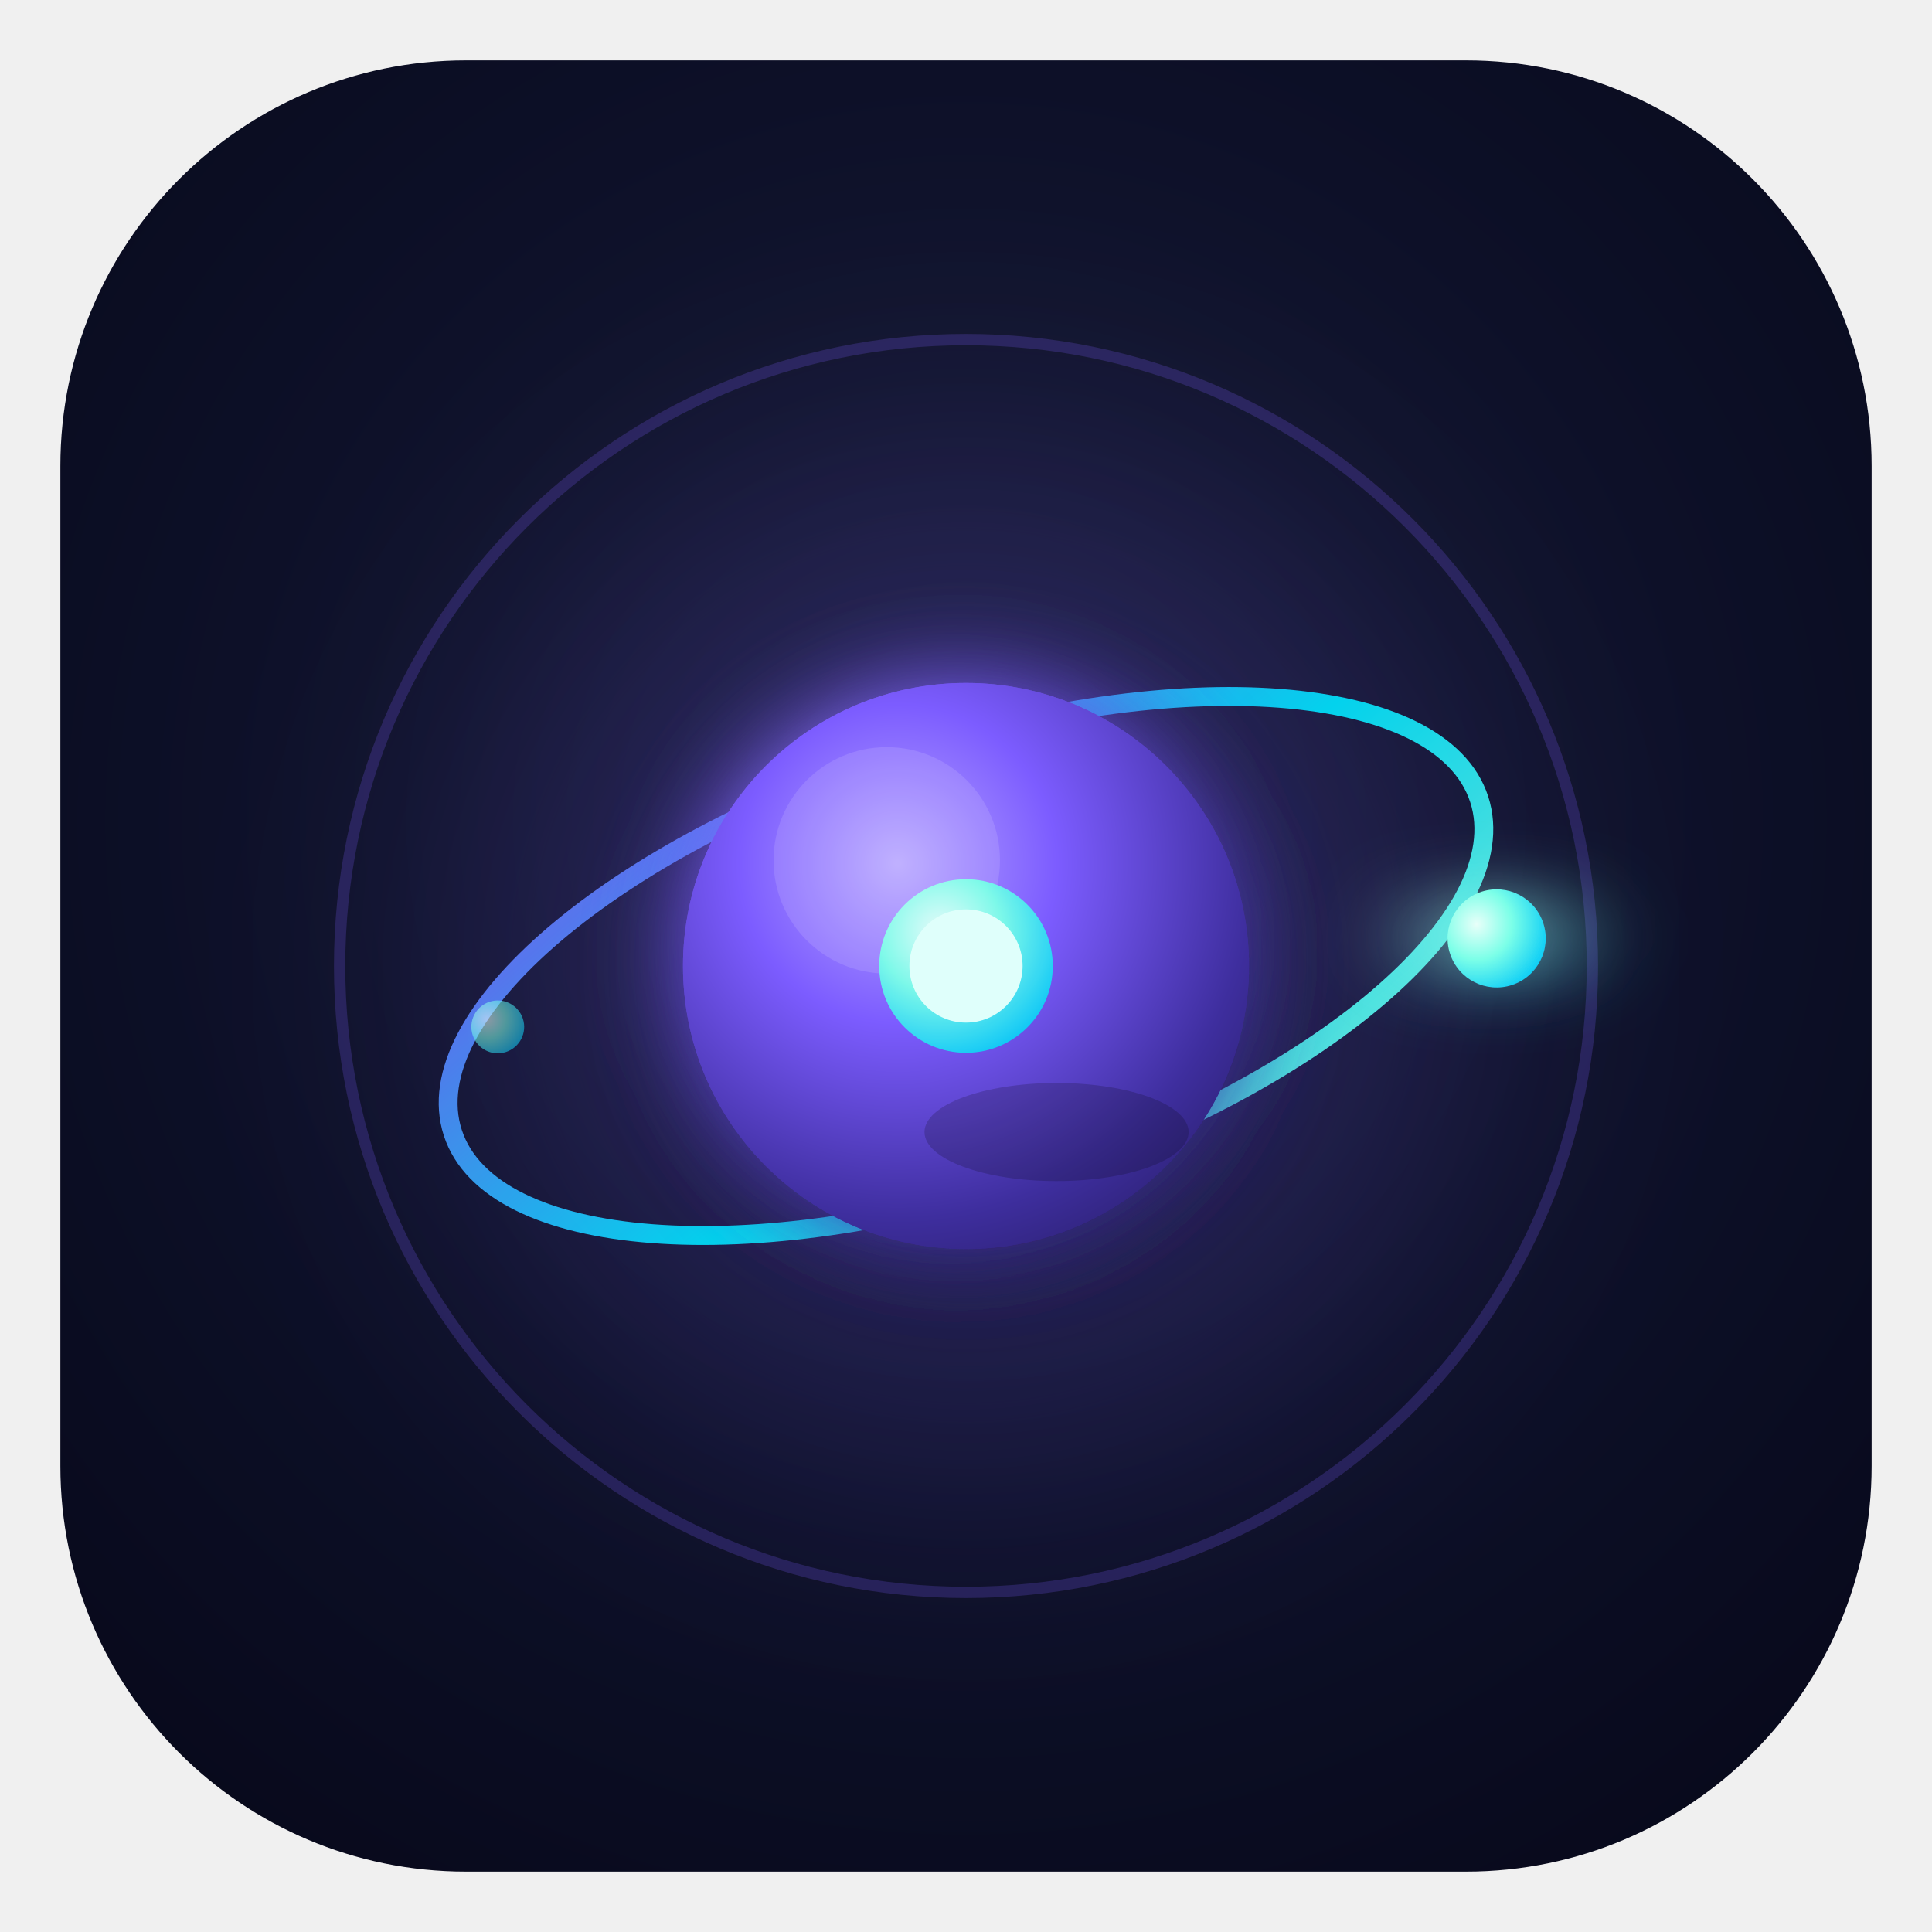
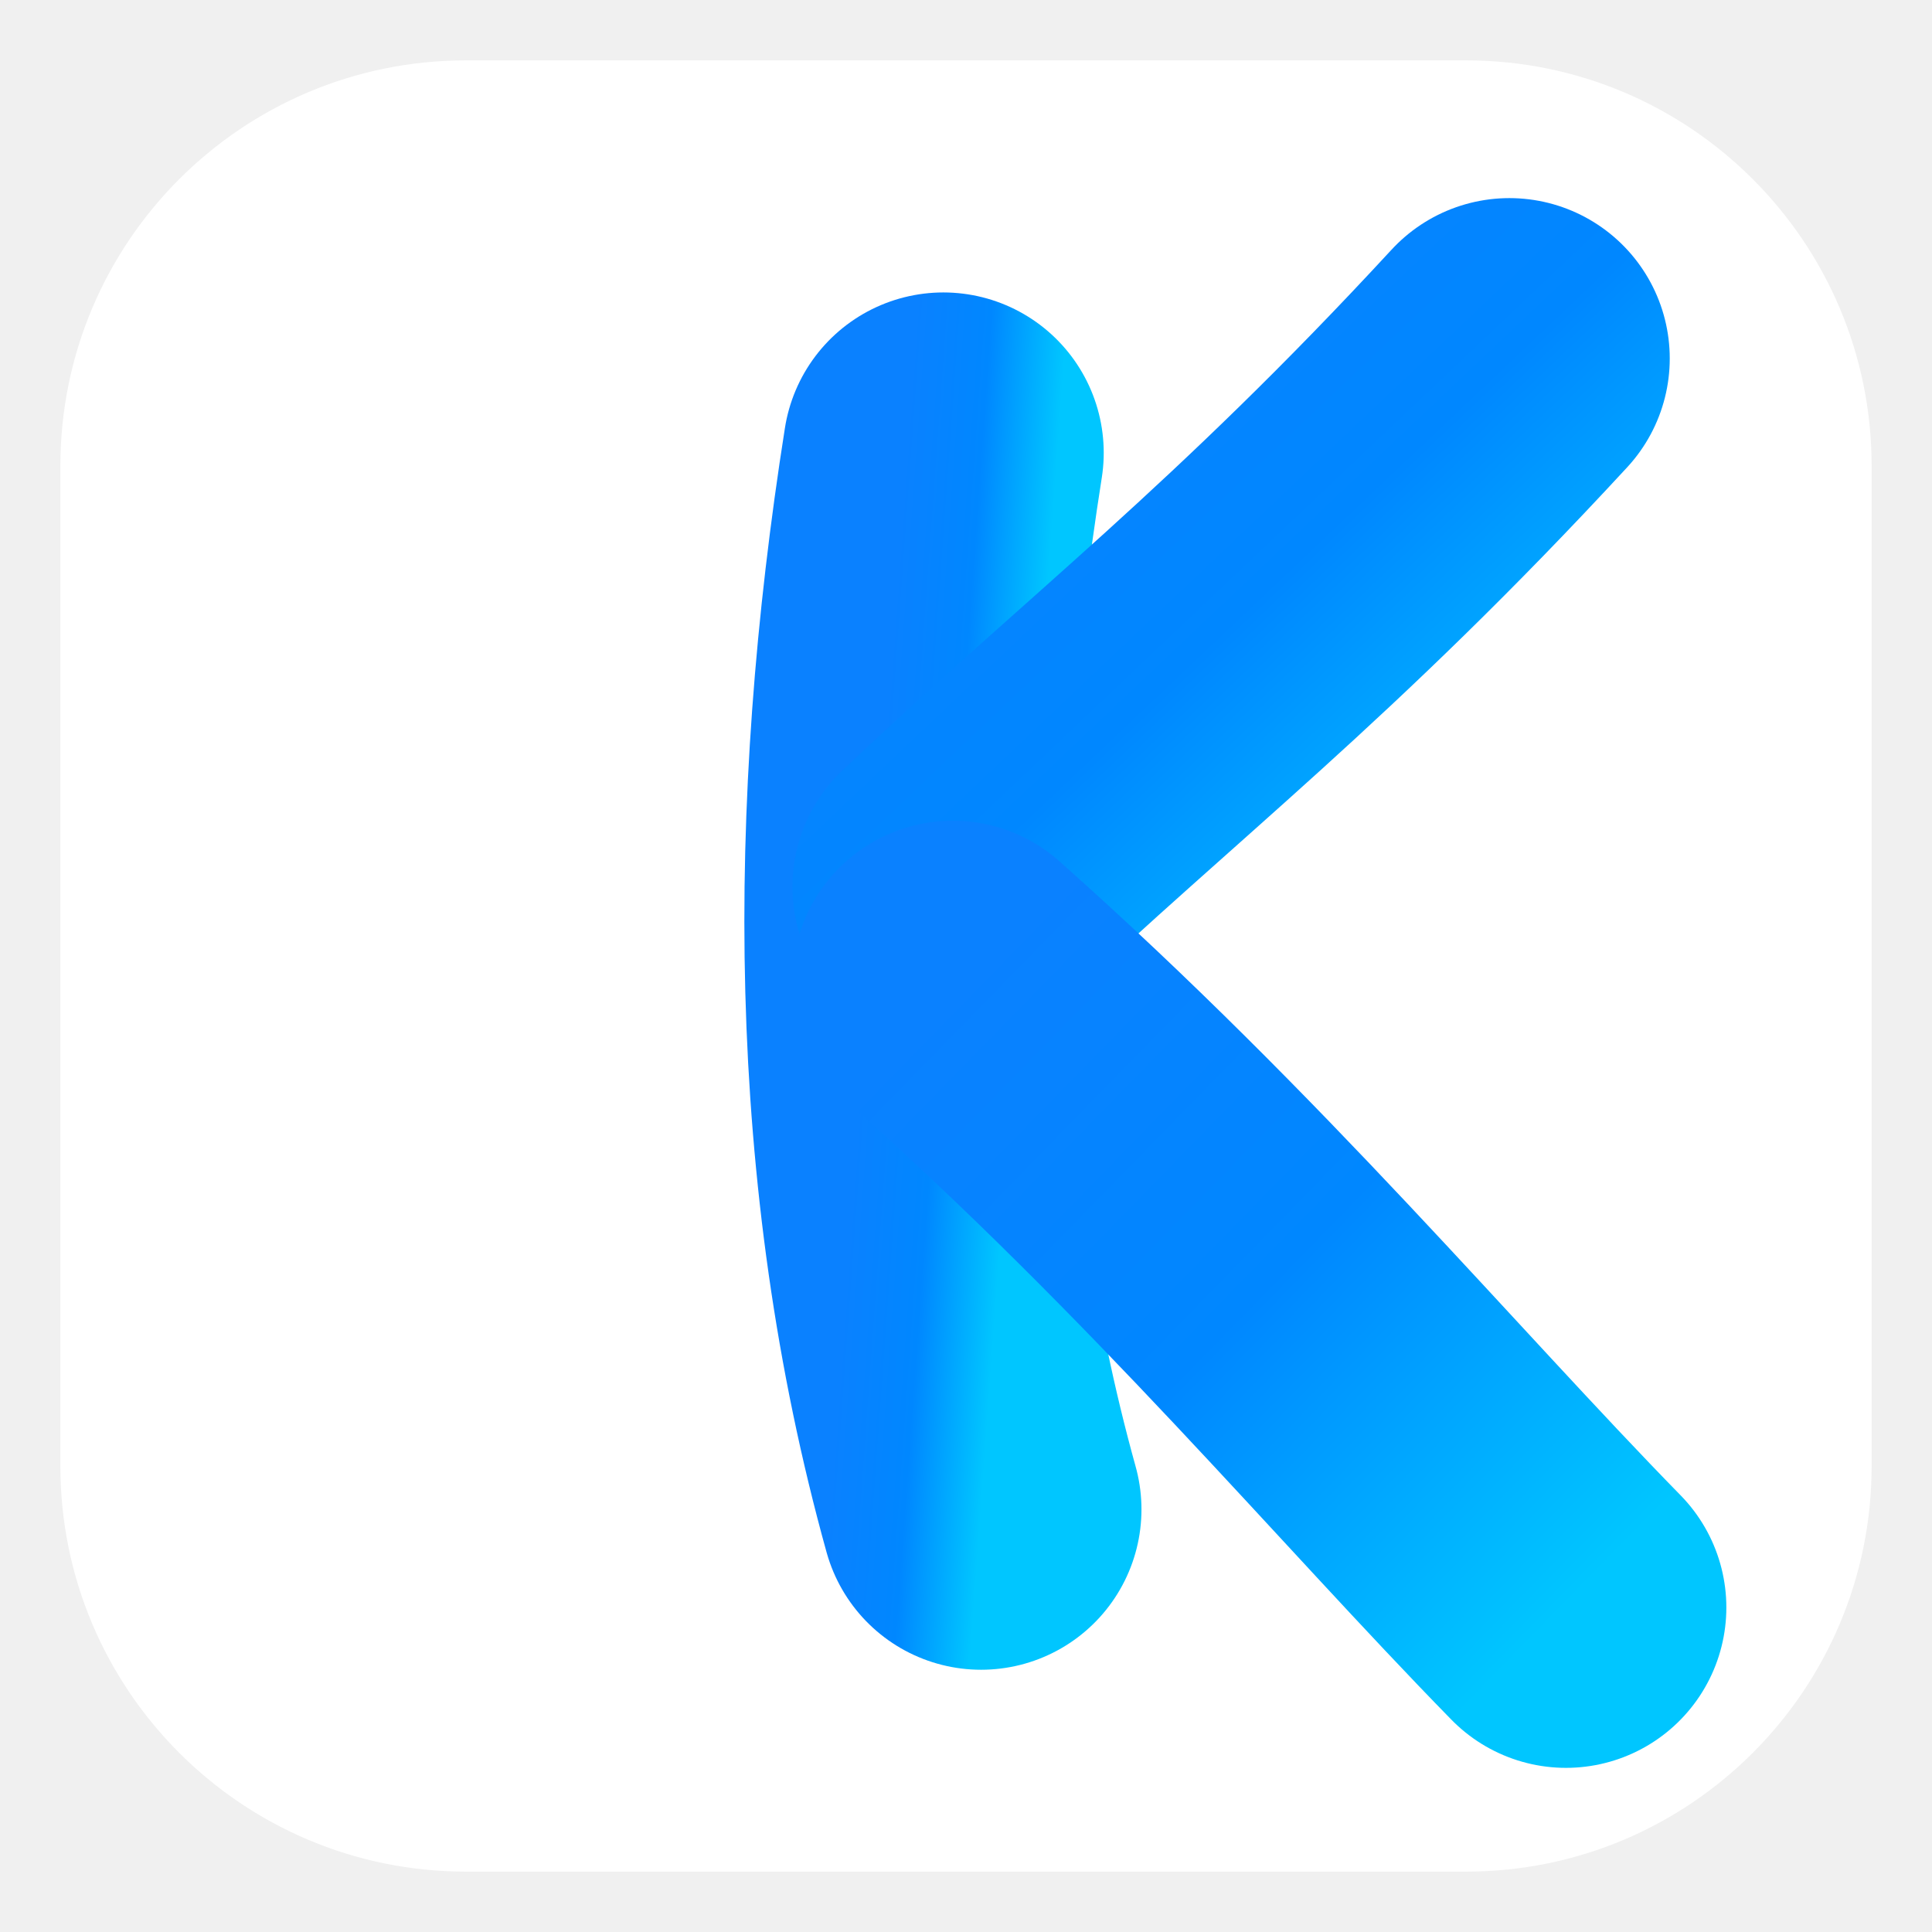
<svg xmlns="http://www.w3.org/2000/svg" width="1024" height="1024" viewBox="0 0 1024 1024">
  <defs>
-     <radialGradient id="bg" cx="50%" cy="42%" r="75%">
-       <stop offset="0%" stop-color="#1A1E3A" />
-       <stop offset="55%" stop-color="#0D1028" />
-       <stop offset="100%" stop-color="#070819" />
-     </radialGradient>
-     <radialGradient id="core" cx="38%" cy="32%" r="80%">
-       <stop offset="0%" stop-color="#B7A6FF" />
-       <stop offset="35%" stop-color="#7C5CFF" />
-       <stop offset="78%" stop-color="#3E2E9E" />
-       <stop offset="100%" stop-color="#2A1F6E" />
-     </radialGradient>
-     <linearGradient id="orbit" x1="0%" y1="0%" x2="100%" y2="100%">
-       <stop offset="0%" stop-color="#7C5CFF" />
-       <stop offset="55%" stop-color="#00E5FF" />
-       <stop offset="100%" stop-color="#7CFFE8" />
+     <linearGradient id="meta" x1="0%" y1="0%" x2="100%" y2="100%">
+       <stop offset="0%" stop-color="#0A81FF" />
+       <stop offset="50%" stop-color="#0087FF" />
+       <stop offset="100%" stop-color="#00C6FF" />
    </linearGradient>
-     <radialGradient id="token" cx="35%" cy="30%" r="80%">
-       <stop offset="0%" stop-color="#E8FFF9" />
-       <stop offset="45%" stop-color="#7CFFE8" />
-       <stop offset="100%" stop-color="#00C8F8" />
-     </radialGradient>
-     <filter id="glow" x="-80%" y="-80%" width="260%" height="260%">
-       <feGaussianBlur stdDeviation="26" result="b" />
-       <feMerge>
-         <feMergeNode in="b" />
-         <feMergeNode in="SourceGraphic" />
-       </feMerge>
-     </filter>
-     <filter id="halo" x="-150%" y="-150%" width="400%" height="400%">
-       <feGaussianBlur stdDeviation="70" />
-     </filter>
  </defs>
-   <rect x="32" y="32" width="960" height="960" rx="215" fill="url(#bg)" />
-   <circle cx="512" cy="512" r="268" fill="#7C5CFF" opacity="0.16" filter="url(#halo)" />
-   <circle cx="512" cy="512" r="332" fill="none" stroke="#7C5CFF" stroke-opacity="0.22" stroke-width="6" />
-   <g transform="rotate(-18 512 512)">
-     <ellipse cx="512" cy="512" rx="286" ry="118" fill="none" stroke="url(#orbit)" stroke-width="10" stroke-linecap="round" opacity="0.9" />
-     <circle cx="784" cy="585" r="26" fill="url(#token)" filter="url(#glow)" />
-     <circle cx="266" cy="466" r="14" fill="url(#token)" opacity="0.55" />
+   <rect x="32" y="32" width="960" height="960" rx="215" fill="#FFFFFF" />
+   <g fill="none" stroke="url(#meta)" stroke-width="170" stroke-linecap="round" stroke-linejoin="round">
+     <path d="M 520 800 C 470 620 470 430 500 240" />
+     <path d="M 505 470 C 600 380 680 320 800 190" />
+     <path d="M 505 520 C 640 640 740 760 830 852" />
  </g>
-   <circle cx="512" cy="512" r="150" fill="url(#core)" filter="url(#glow)" />
-   <circle cx="512" cy="512" r="150" fill="url(#core)" />
-   <circle cx="470" cy="456" r="60" fill="#FFFFFF" opacity="0.12" />
-   <ellipse cx="560" cy="600" rx="70" ry="26" fill="#000000" opacity="0.18" />
-   <circle cx="512" cy="512" r="46" fill="url(#token)" opacity="0.95" />
-   <circle cx="512" cy="512" r="30" fill="#DFFFFB" />
</svg>
